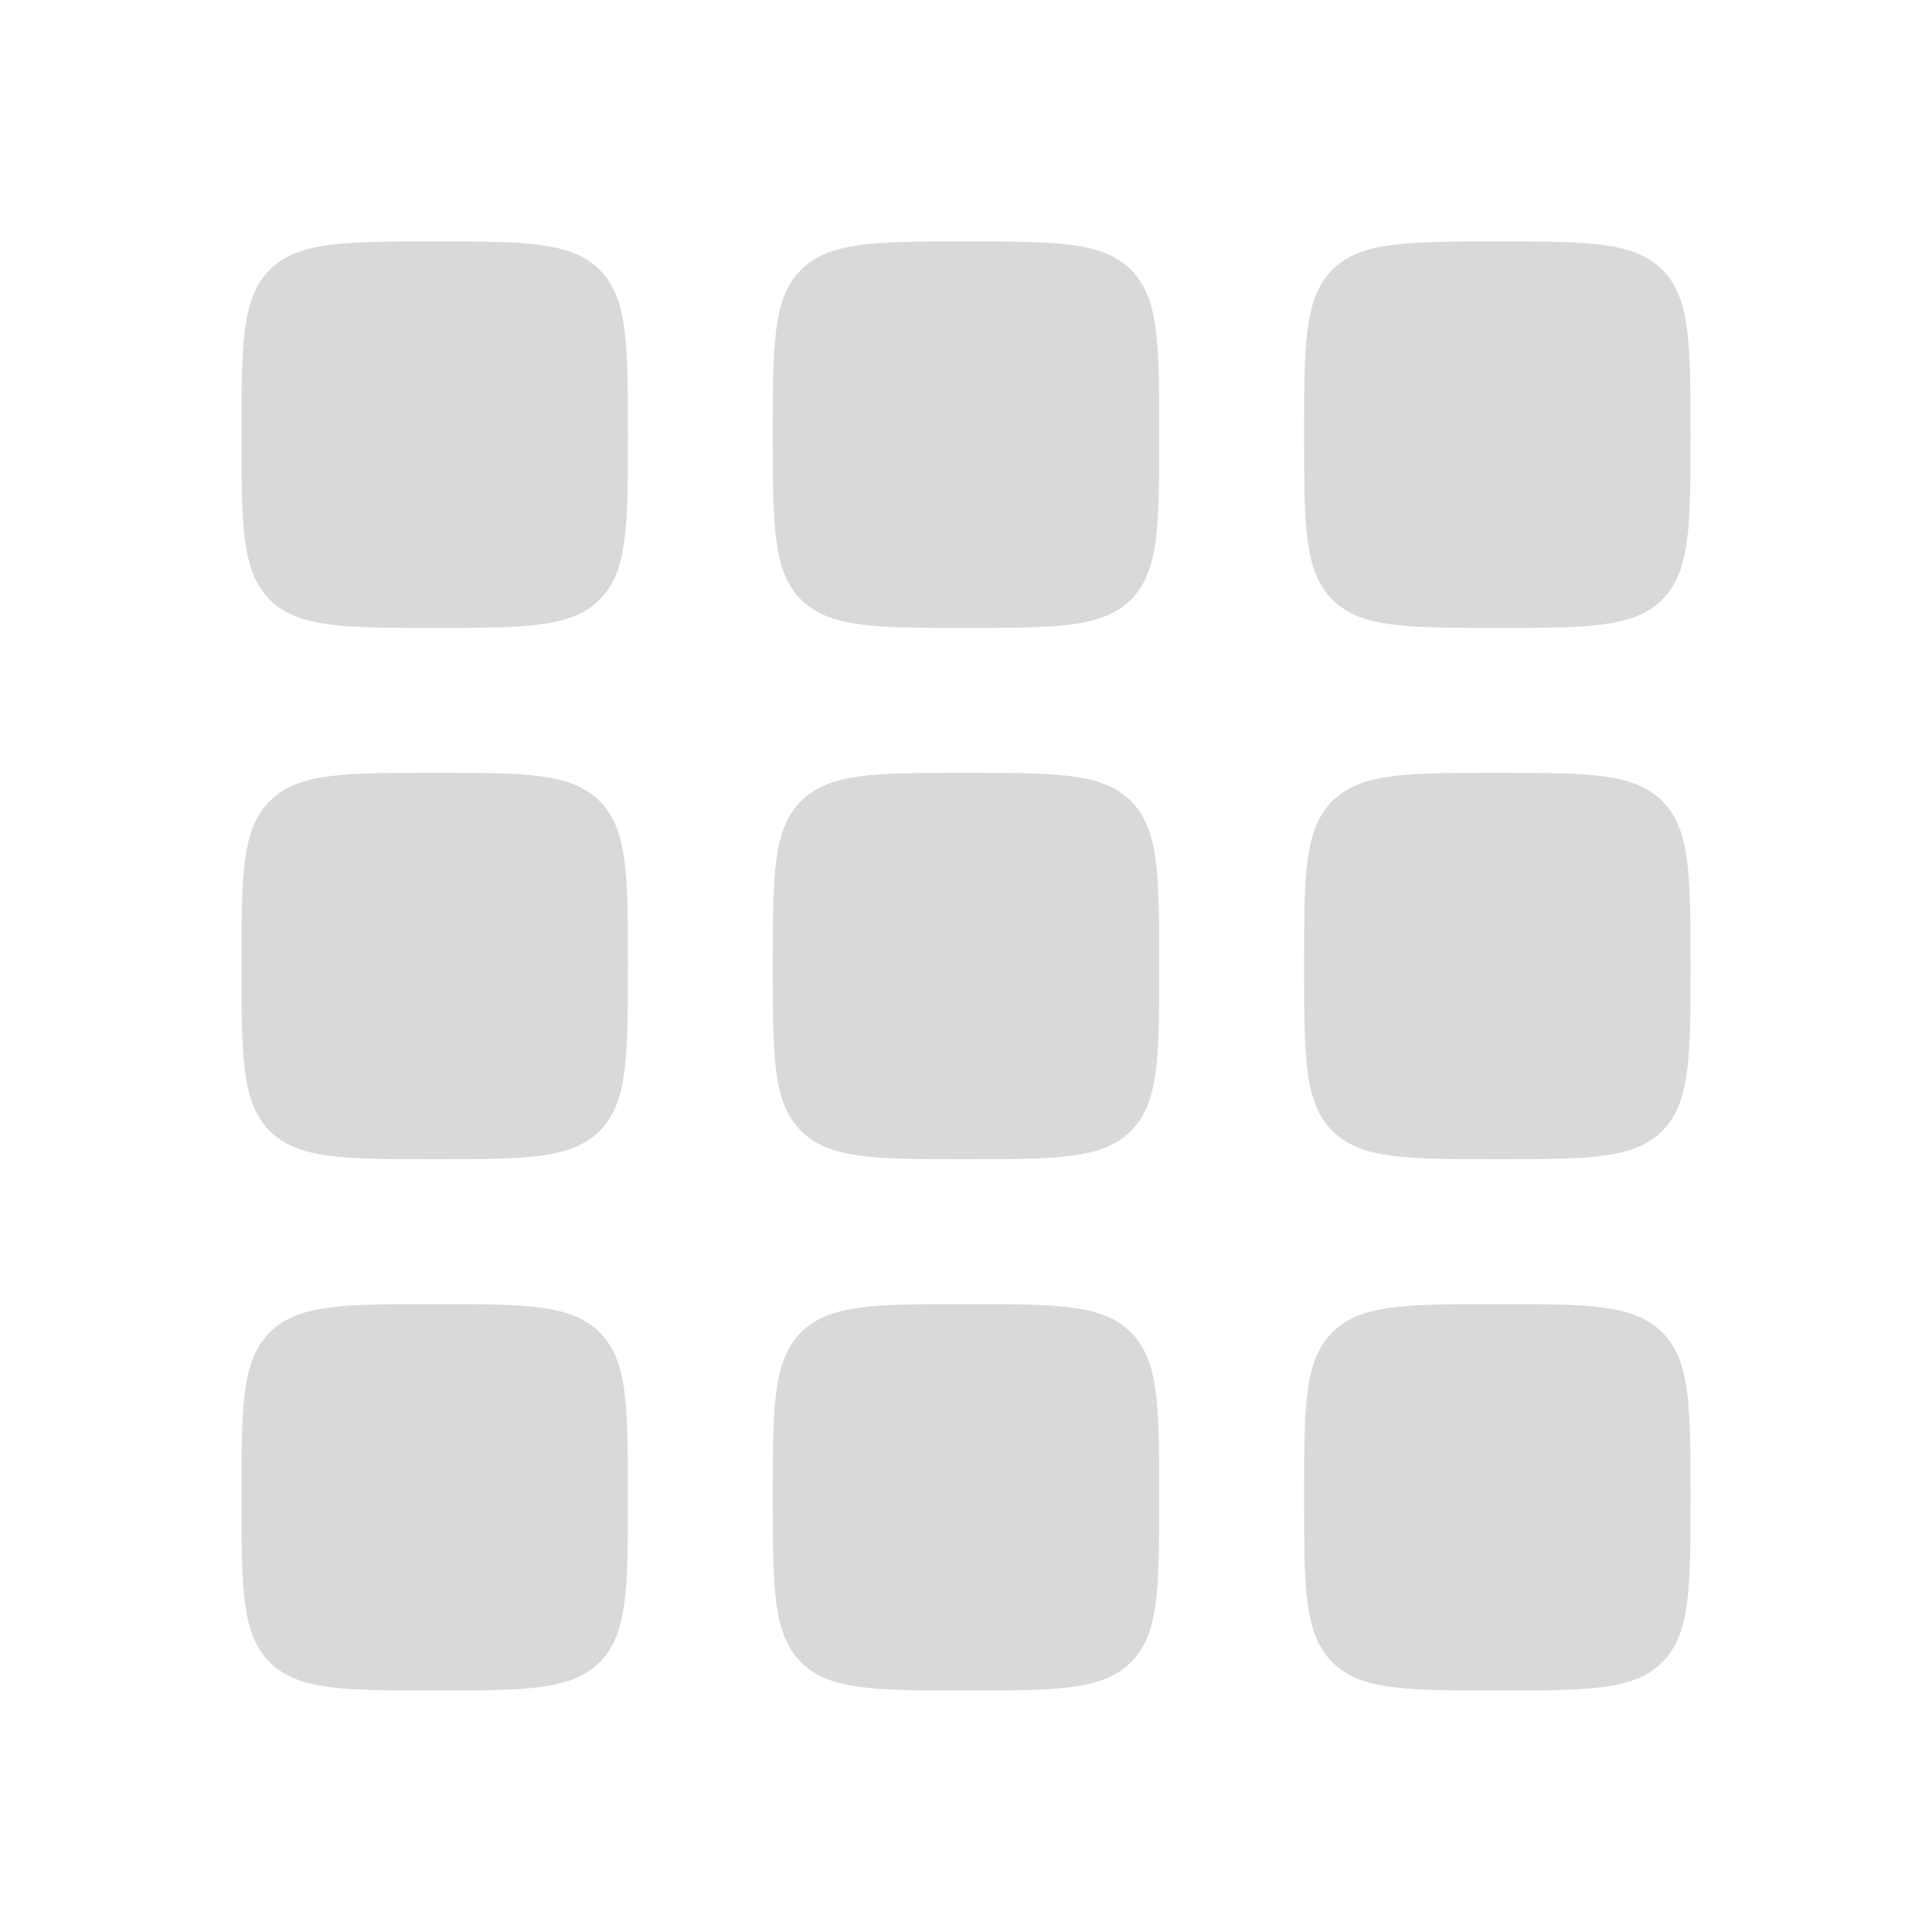
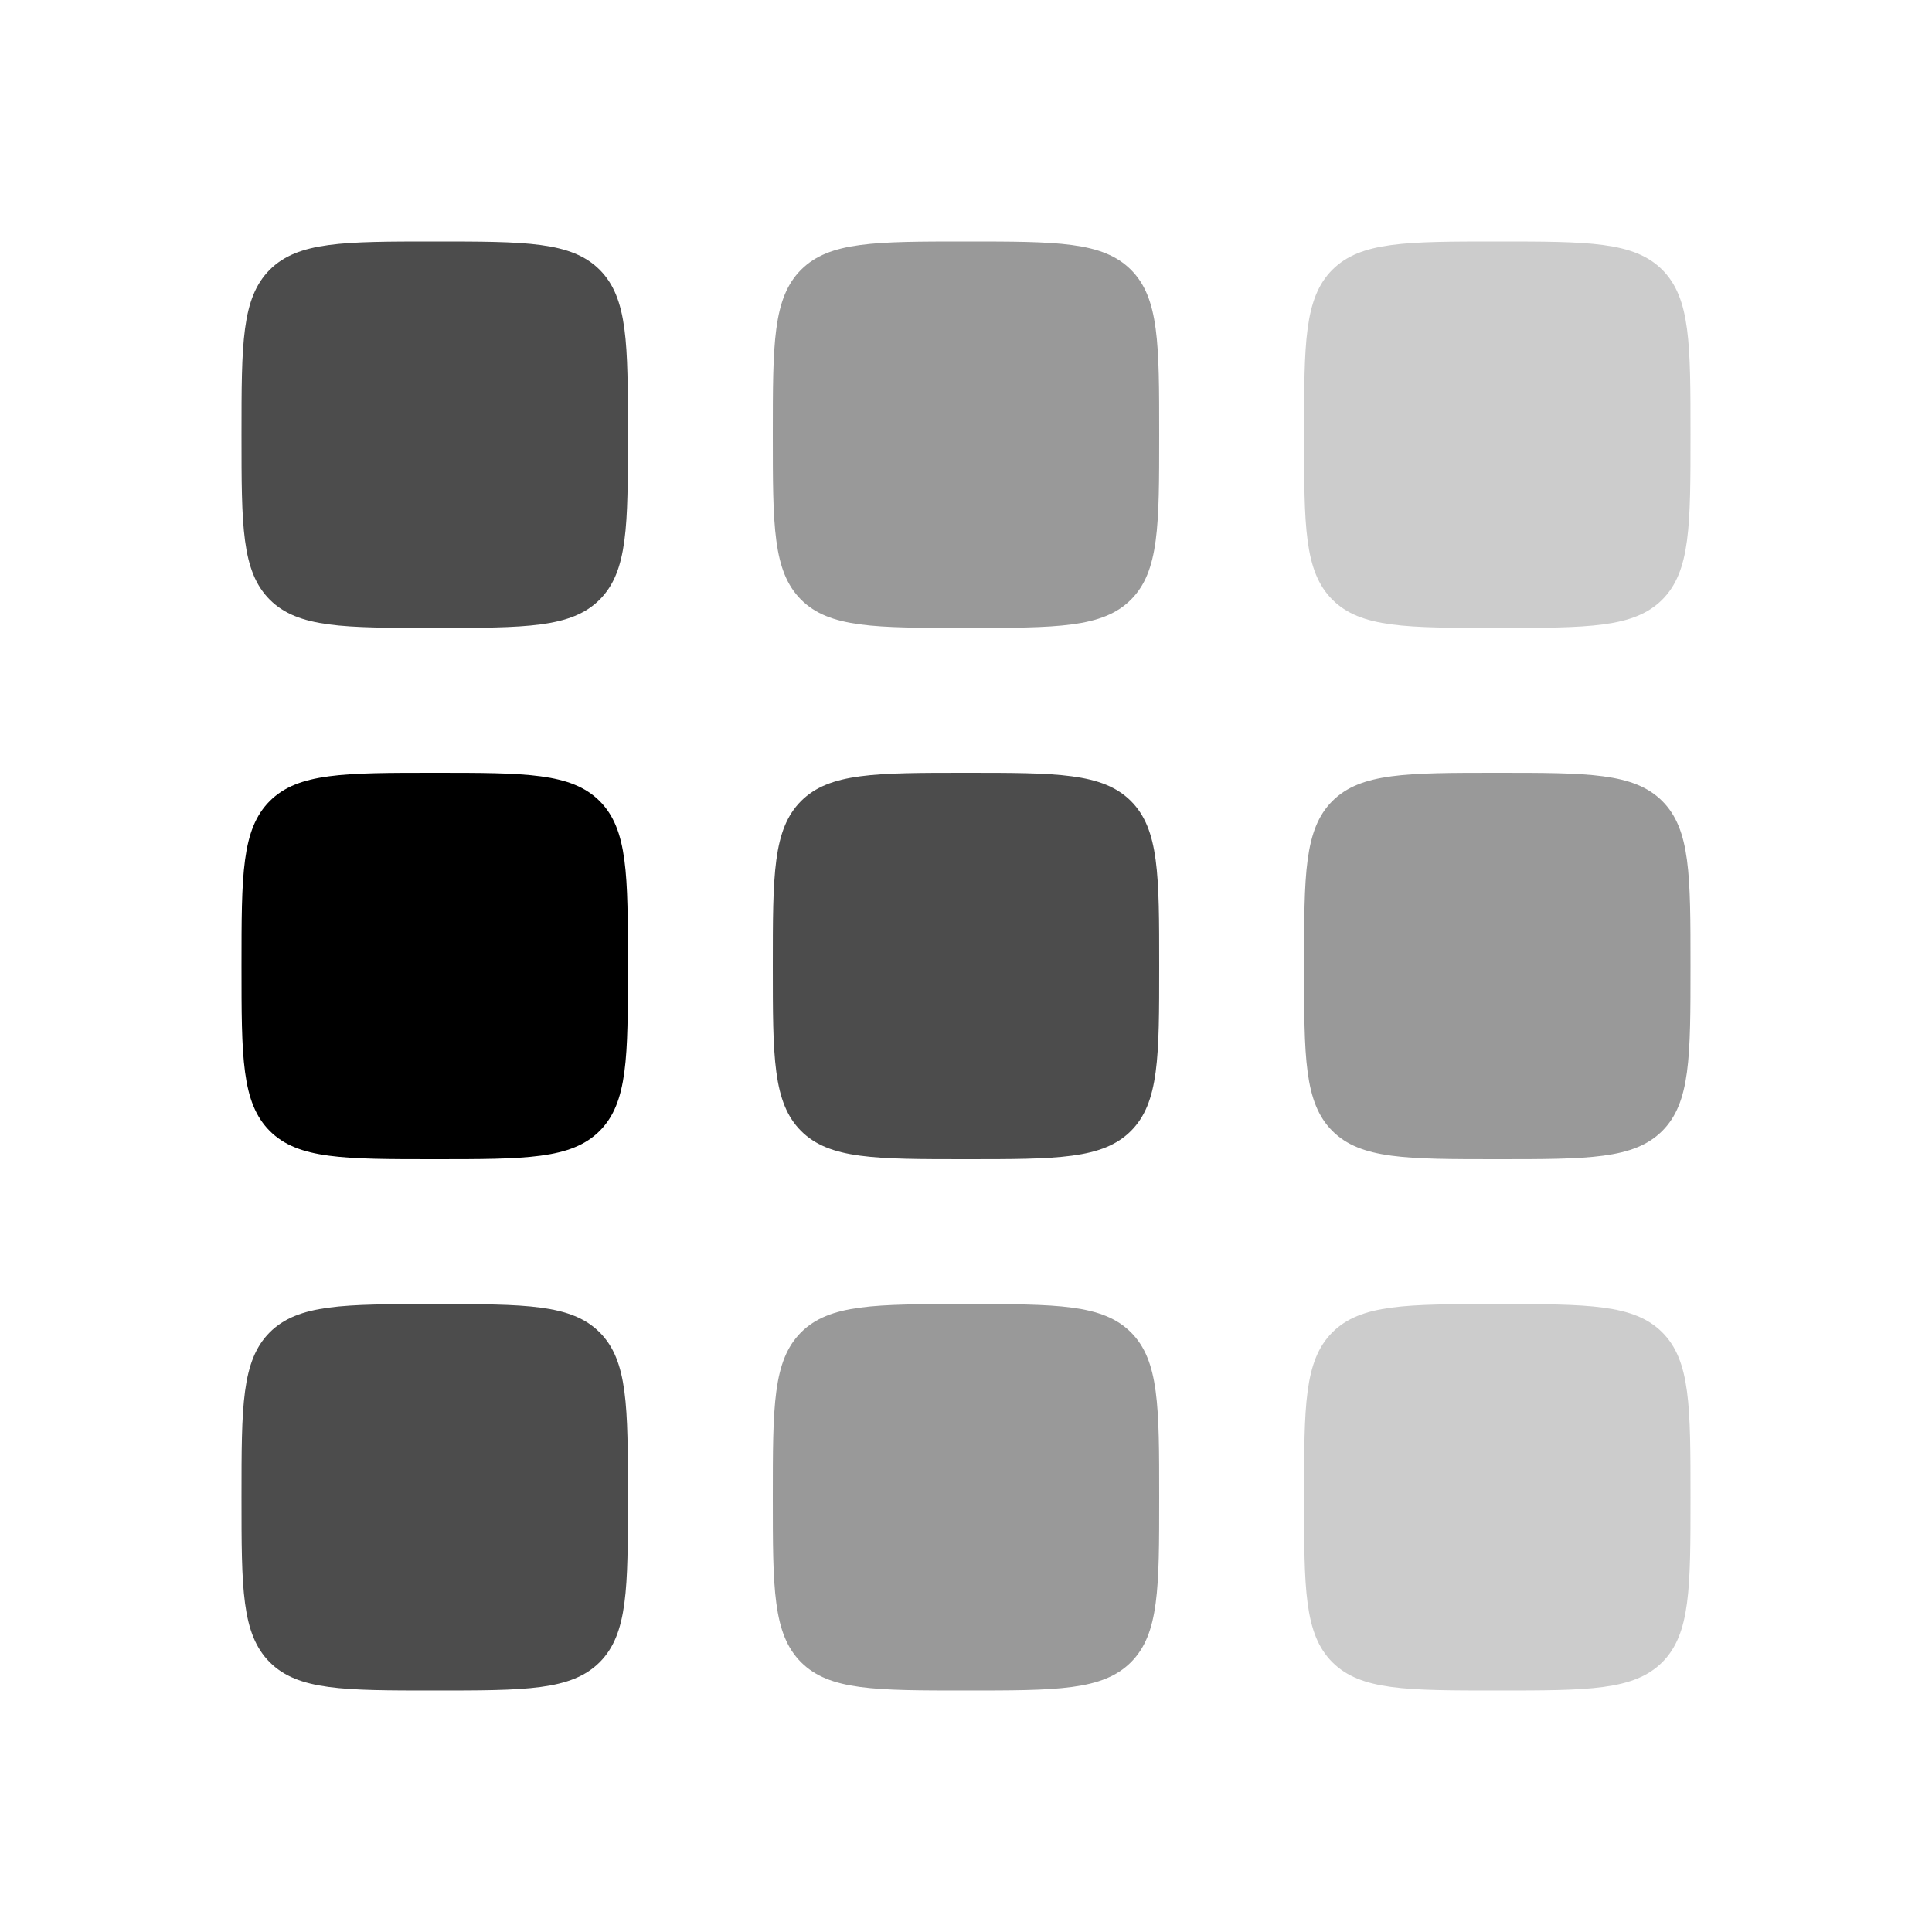
<svg xmlns="http://www.w3.org/2000/svg" viewBox="0 0 24 24" fill="none">
  <style>
    @keyframes honeyicons-spinner-wave-pulse { 0%, 100% { opacity: 1; } 45%, 85% { opacity: 0.15; } }
    [data-honeyicons-spinner-wave] { animation: honeyicons-spinner-wave-pulse 650ms ease-in-out infinite; }
    [data-honeyicons-spinner-wave="0"] { animation-delay: -650ms; }
    [data-honeyicons-spinner-wave="1"] { animation-delay: -560ms; }
    [data-honeyicons-spinner-wave="2"] { animation-delay: -470ms; }
    [data-honeyicons-spinner-wave="3"] { animation-delay: -380ms; }
    @media (prefers-reduced-motion: reduce) { [data-honeyicons-spinner-wave] { animation: none; } }
  </style>
-   <path d="M2.4 0C1.269 0 .703 0 .351 .351C0 .703 0 1.269 0 2.4C0 3.531 0 4.097 .351 4.449C.703 4.8 1.269 4.8 2.4 4.8C3.531 4.8 4.097 4.8 4.449 4.449C4.8 4.097 4.8 3.531 4.8 2.4C4.8 1.269 4.8 .703 4.449 .351C4.097 0 3.531 0 2.4 0Z" transform="translate(3 3)" fill="currentColor" opacity="0.15" data-honeyicons-spinner-wave="1" />
-   <path d="M2.4 0C1.269 0 .703 0 .351 .351C0 .703 0 1.269 0 2.4C0 3.531 0 4.097 .351 4.449C.703 4.8 1.269 4.8 2.4 4.8C3.531 4.8 4.097 4.8 4.449 4.449C4.8 4.097 4.8 3.531 4.8 2.4C4.8 1.269 4.8 .703 4.449 .351C4.097 0 3.531 0 2.4 0Z" transform="translate(9.6 3)" fill="currentColor" opacity="0.15" data-honeyicons-spinner-wave="2" />
-   <path d="M2.4 0C1.269 0 .703 0 .351 .351C0 .703 0 1.269 0 2.4C0 3.531 0 4.097 .351 4.449C.703 4.8 1.269 4.8 2.4 4.8C3.531 4.8 4.097 4.8 4.449 4.449C4.8 4.097 4.8 3.531 4.8 2.4C4.8 1.269 4.8 .703 4.449 .351C4.097 0 3.531 0 2.4 0Z" transform="translate(16.2 3)" fill="currentColor" opacity="0.15" data-honeyicons-spinner-wave="3" />
-   <path d="M2.4 0C1.269 0 .703 0 .351 .351C0 .703 0 1.269 0 2.4C0 3.531 0 4.097 .351 4.449C.703 4.8 1.269 4.8 2.4 4.8C3.531 4.8 4.097 4.8 4.449 4.449C4.8 4.097 4.8 3.531 4.8 2.4C4.8 1.269 4.8 .703 4.449 .351C4.097 0 3.531 0 2.4 0Z" transform="translate(3 9.6)" fill="currentColor" opacity="0.15" data-honeyicons-spinner-wave="0" />
-   <path d="M2.4 0C1.269 0 .703 0 .351 .351C0 .703 0 1.269 0 2.4C0 3.531 0 4.097 .351 4.449C.703 4.8 1.269 4.8 2.4 4.8C3.531 4.8 4.097 4.8 4.449 4.449C4.8 4.097 4.8 3.531 4.8 2.4C4.8 1.269 4.8 .703 4.449 .351C4.097 0 3.531 0 2.4 0Z" transform="translate(9.6 9.6)" fill="currentColor" opacity="0.15" data-honeyicons-spinner-wave="1" />
-   <path d="M2.4 0C1.269 0 .703 0 .351 .351C0 .703 0 1.269 0 2.4C0 3.531 0 4.097 .351 4.449C.703 4.8 1.269 4.8 2.4 4.8C3.531 4.8 4.097 4.8 4.449 4.449C4.8 4.097 4.8 3.531 4.8 2.4C4.8 1.269 4.8 .703 4.449 .351C4.097 0 3.531 0 2.4 0Z" transform="translate(16.2 9.6)" fill="currentColor" opacity="0.15" data-honeyicons-spinner-wave="2" />
-   <path d="M2.4 0C1.269 0 .703 0 .351 .351C0 .703 0 1.269 0 2.4C0 3.531 0 4.097 .351 4.449C.703 4.8 1.269 4.8 2.4 4.8C3.531 4.8 4.097 4.8 4.449 4.449C4.8 4.097 4.8 3.531 4.8 2.4C4.8 1.269 4.8 .703 4.449 .351C4.097 0 3.531 0 2.4 0Z" transform="translate(3 16.2)" fill="currentColor" opacity="0.15" data-honeyicons-spinner-wave="1" />
-   <path d="M2.4 0C1.269 0 .703 0 .351 .351C0 .703 0 1.269 0 2.4C0 3.531 0 4.097 .351 4.449C.703 4.8 1.269 4.8 2.4 4.8C3.531 4.8 4.097 4.8 4.449 4.449C4.8 4.097 4.8 3.531 4.8 2.4C4.8 1.269 4.8 .703 4.449 .351C4.097 0 3.531 0 2.4 0Z" transform="translate(9.6 16.2)" fill="currentColor" opacity="0.15" data-honeyicons-spinner-wave="2" />
-   <path d="M2.4 0C1.269 0 .703 0 .351 .351C0 .703 0 1.269 0 2.4C0 3.531 0 4.097 .351 4.449C.703 4.8 1.269 4.8 2.4 4.8C3.531 4.8 4.097 4.8 4.449 4.449C4.8 4.097 4.8 3.531 4.8 2.4C4.8 1.269 4.8 .703 4.449 .351C4.097 0 3.531 0 2.4 0Z" transform="translate(16.2 16.2)" fill="currentColor" opacity="0.15" data-honeyicons-spinner-wave="3" />
+   <path d="M2.4 0C1.269 0 .703 0 .351 .351C0 .703 0 1.269 0 2.4C0 3.531 0 4.097 .351 4.449C.703 4.8 1.269 4.8 2.4 4.8C3.531 4.8 4.097 4.8 4.449 4.449C4.8 4.097 4.8 3.531 4.8 2.4C4.8 1.269 4.8 .703 4.449 .351C4.097 0 3.531 0 2.4 0Z" transform="translate(3 3)" fill="currentColor" opacity="0.7" data-honeyicons-spinner-wave="1" />
+   <path d="M2.4 0C1.269 0 .703 0 .351 .351C0 .703 0 1.269 0 2.4C0 3.531 0 4.097 .351 4.449C.703 4.8 1.269 4.8 2.4 4.8C3.531 4.8 4.097 4.8 4.449 4.449C4.8 4.097 4.8 3.531 4.8 2.4C4.8 1.269 4.8 .703 4.449 .351C4.097 0 3.531 0 2.4 0Z" transform="translate(9.6 3)" fill="currentColor" opacity="0.4" data-honeyicons-spinner-wave="2" />
+   <path d="M2.4 0C1.269 0 .703 0 .351 .351C0 .703 0 1.269 0 2.4C0 3.531 0 4.097 .351 4.449C.703 4.8 1.269 4.8 2.4 4.8C3.531 4.8 4.097 4.8 4.449 4.449C4.8 4.097 4.8 3.531 4.8 2.4C4.8 1.269 4.8 .703 4.449 .351C4.097 0 3.531 0 2.4 0Z" transform="translate(16.2 3)" fill="currentColor" opacity="0.2" data-honeyicons-spinner-wave="3" />
+   <path d="M2.4 0C1.269 0 .703 0 .351 .351C0 .703 0 1.269 0 2.4C0 3.531 0 4.097 .351 4.449C.703 4.8 1.269 4.8 2.4 4.8C3.531 4.8 4.097 4.8 4.449 4.449C4.8 4.097 4.8 3.531 4.8 2.4C4.8 1.269 4.8 .703 4.449 .351C4.097 0 3.531 0 2.4 0Z" transform="translate(3 9.6)" fill="currentColor" opacity="1" data-honeyicons-spinner-wave="0" />
+   <path d="M2.4 0C1.269 0 .703 0 .351 .351C0 .703 0 1.269 0 2.4C0 3.531 0 4.097 .351 4.449C.703 4.8 1.269 4.8 2.4 4.8C3.531 4.8 4.097 4.8 4.449 4.449C4.8 4.097 4.8 3.531 4.8 2.4C4.8 1.269 4.8 .703 4.449 .351C4.097 0 3.531 0 2.4 0Z" transform="translate(9.6 9.6)" fill="currentColor" opacity="0.7" data-honeyicons-spinner-wave="1" />
+   <path d="M2.4 0C1.269 0 .703 0 .351 .351C0 .703 0 1.269 0 2.4C0 3.531 0 4.097 .351 4.449C.703 4.8 1.269 4.8 2.4 4.8C3.531 4.8 4.097 4.8 4.449 4.449C4.8 4.097 4.8 3.531 4.8 2.4C4.8 1.269 4.8 .703 4.449 .351C4.097 0 3.531 0 2.4 0Z" transform="translate(16.2 9.6)" fill="currentColor" opacity="0.4" data-honeyicons-spinner-wave="2" />
+   <path d="M2.4 0C1.269 0 .703 0 .351 .351C0 .703 0 1.269 0 2.4C0 3.531 0 4.097 .351 4.449C.703 4.8 1.269 4.8 2.4 4.8C3.531 4.8 4.097 4.8 4.449 4.449C4.8 4.097 4.8 3.531 4.8 2.4C4.8 1.269 4.8 .703 4.449 .351C4.097 0 3.531 0 2.4 0Z" transform="translate(3 16.2)" fill="currentColor" opacity="0.7" data-honeyicons-spinner-wave="1" />
+   <path d="M2.4 0C1.269 0 .703 0 .351 .351C0 .703 0 1.269 0 2.4C0 3.531 0 4.097 .351 4.449C.703 4.8 1.269 4.8 2.4 4.8C3.531 4.8 4.097 4.8 4.449 4.449C4.8 4.097 4.8 3.531 4.8 2.4C4.8 1.269 4.8 .703 4.449 .351C4.097 0 3.531 0 2.4 0Z" transform="translate(9.6 16.2)" fill="currentColor" opacity="0.4" data-honeyicons-spinner-wave="2" />
+   <path d="M2.4 0C1.269 0 .703 0 .351 .351C0 .703 0 1.269 0 2.4C0 3.531 0 4.097 .351 4.449C.703 4.8 1.269 4.8 2.4 4.8C3.531 4.8 4.097 4.8 4.449 4.449C4.8 4.097 4.8 3.531 4.8 2.4C4.8 1.269 4.8 .703 4.449 .351C4.097 0 3.531 0 2.4 0Z" transform="translate(16.2 16.2)" fill="currentColor" opacity="0.2" data-honeyicons-spinner-wave="3" />
</svg>
